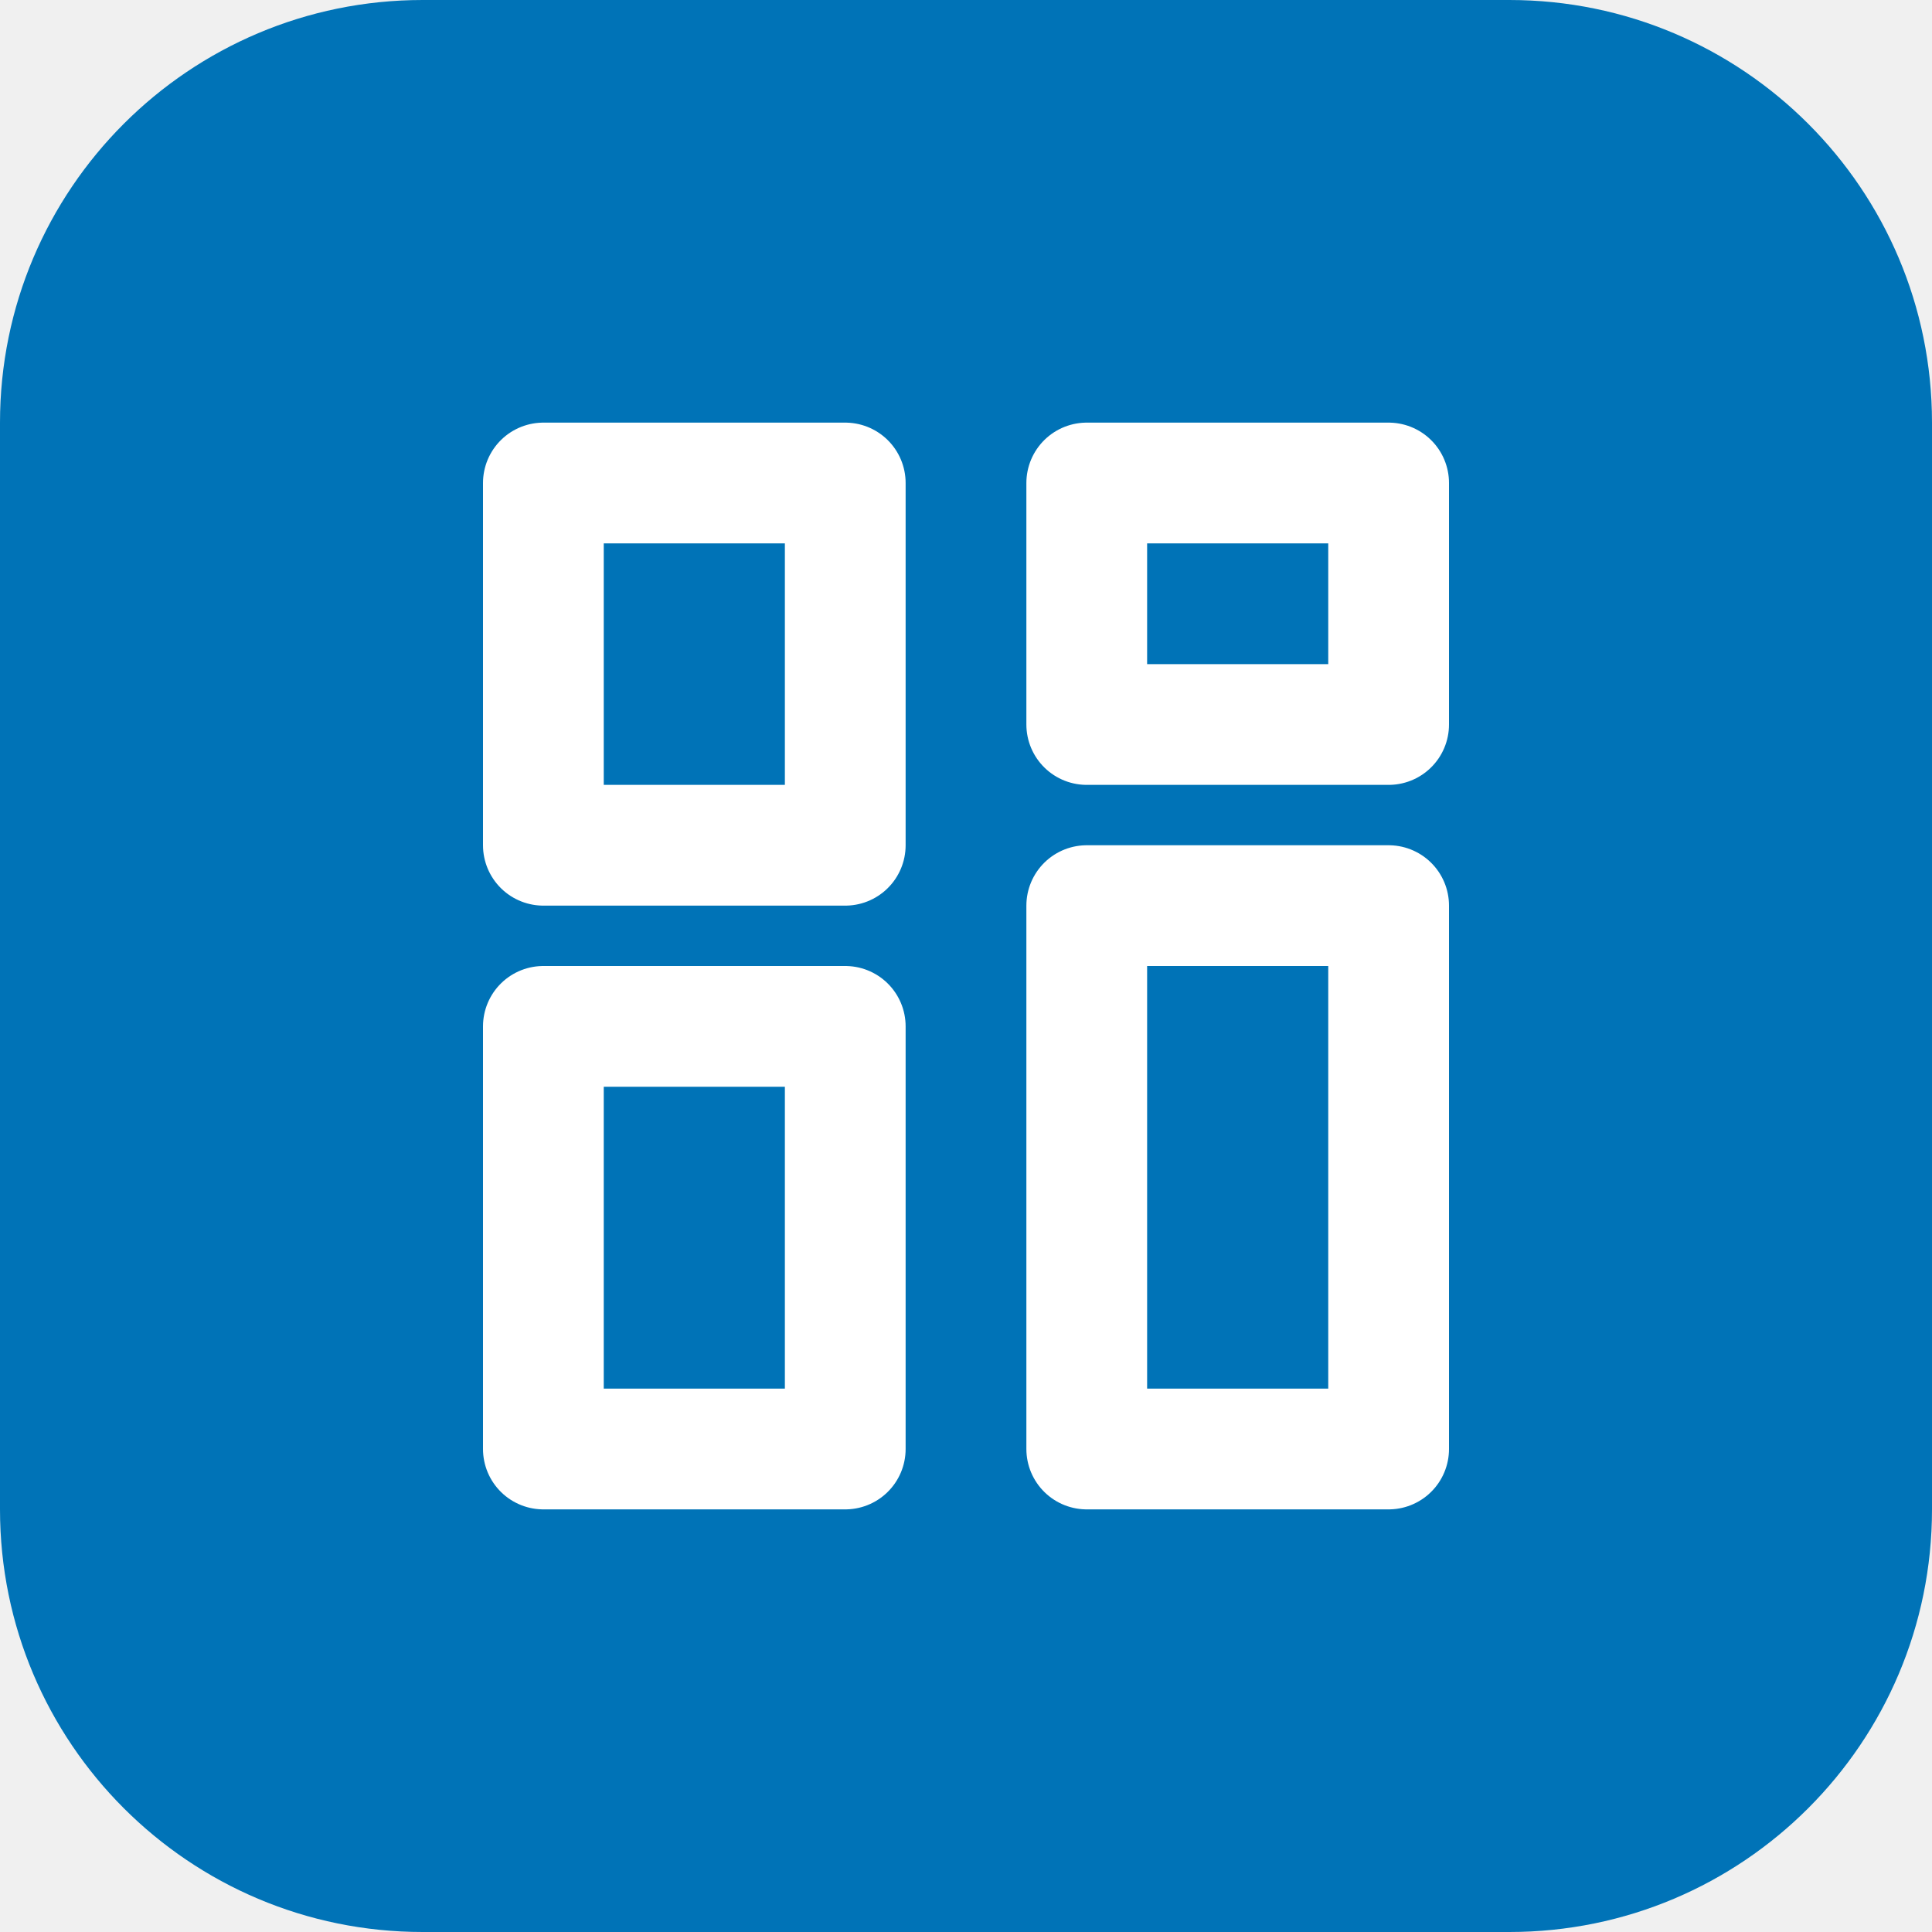
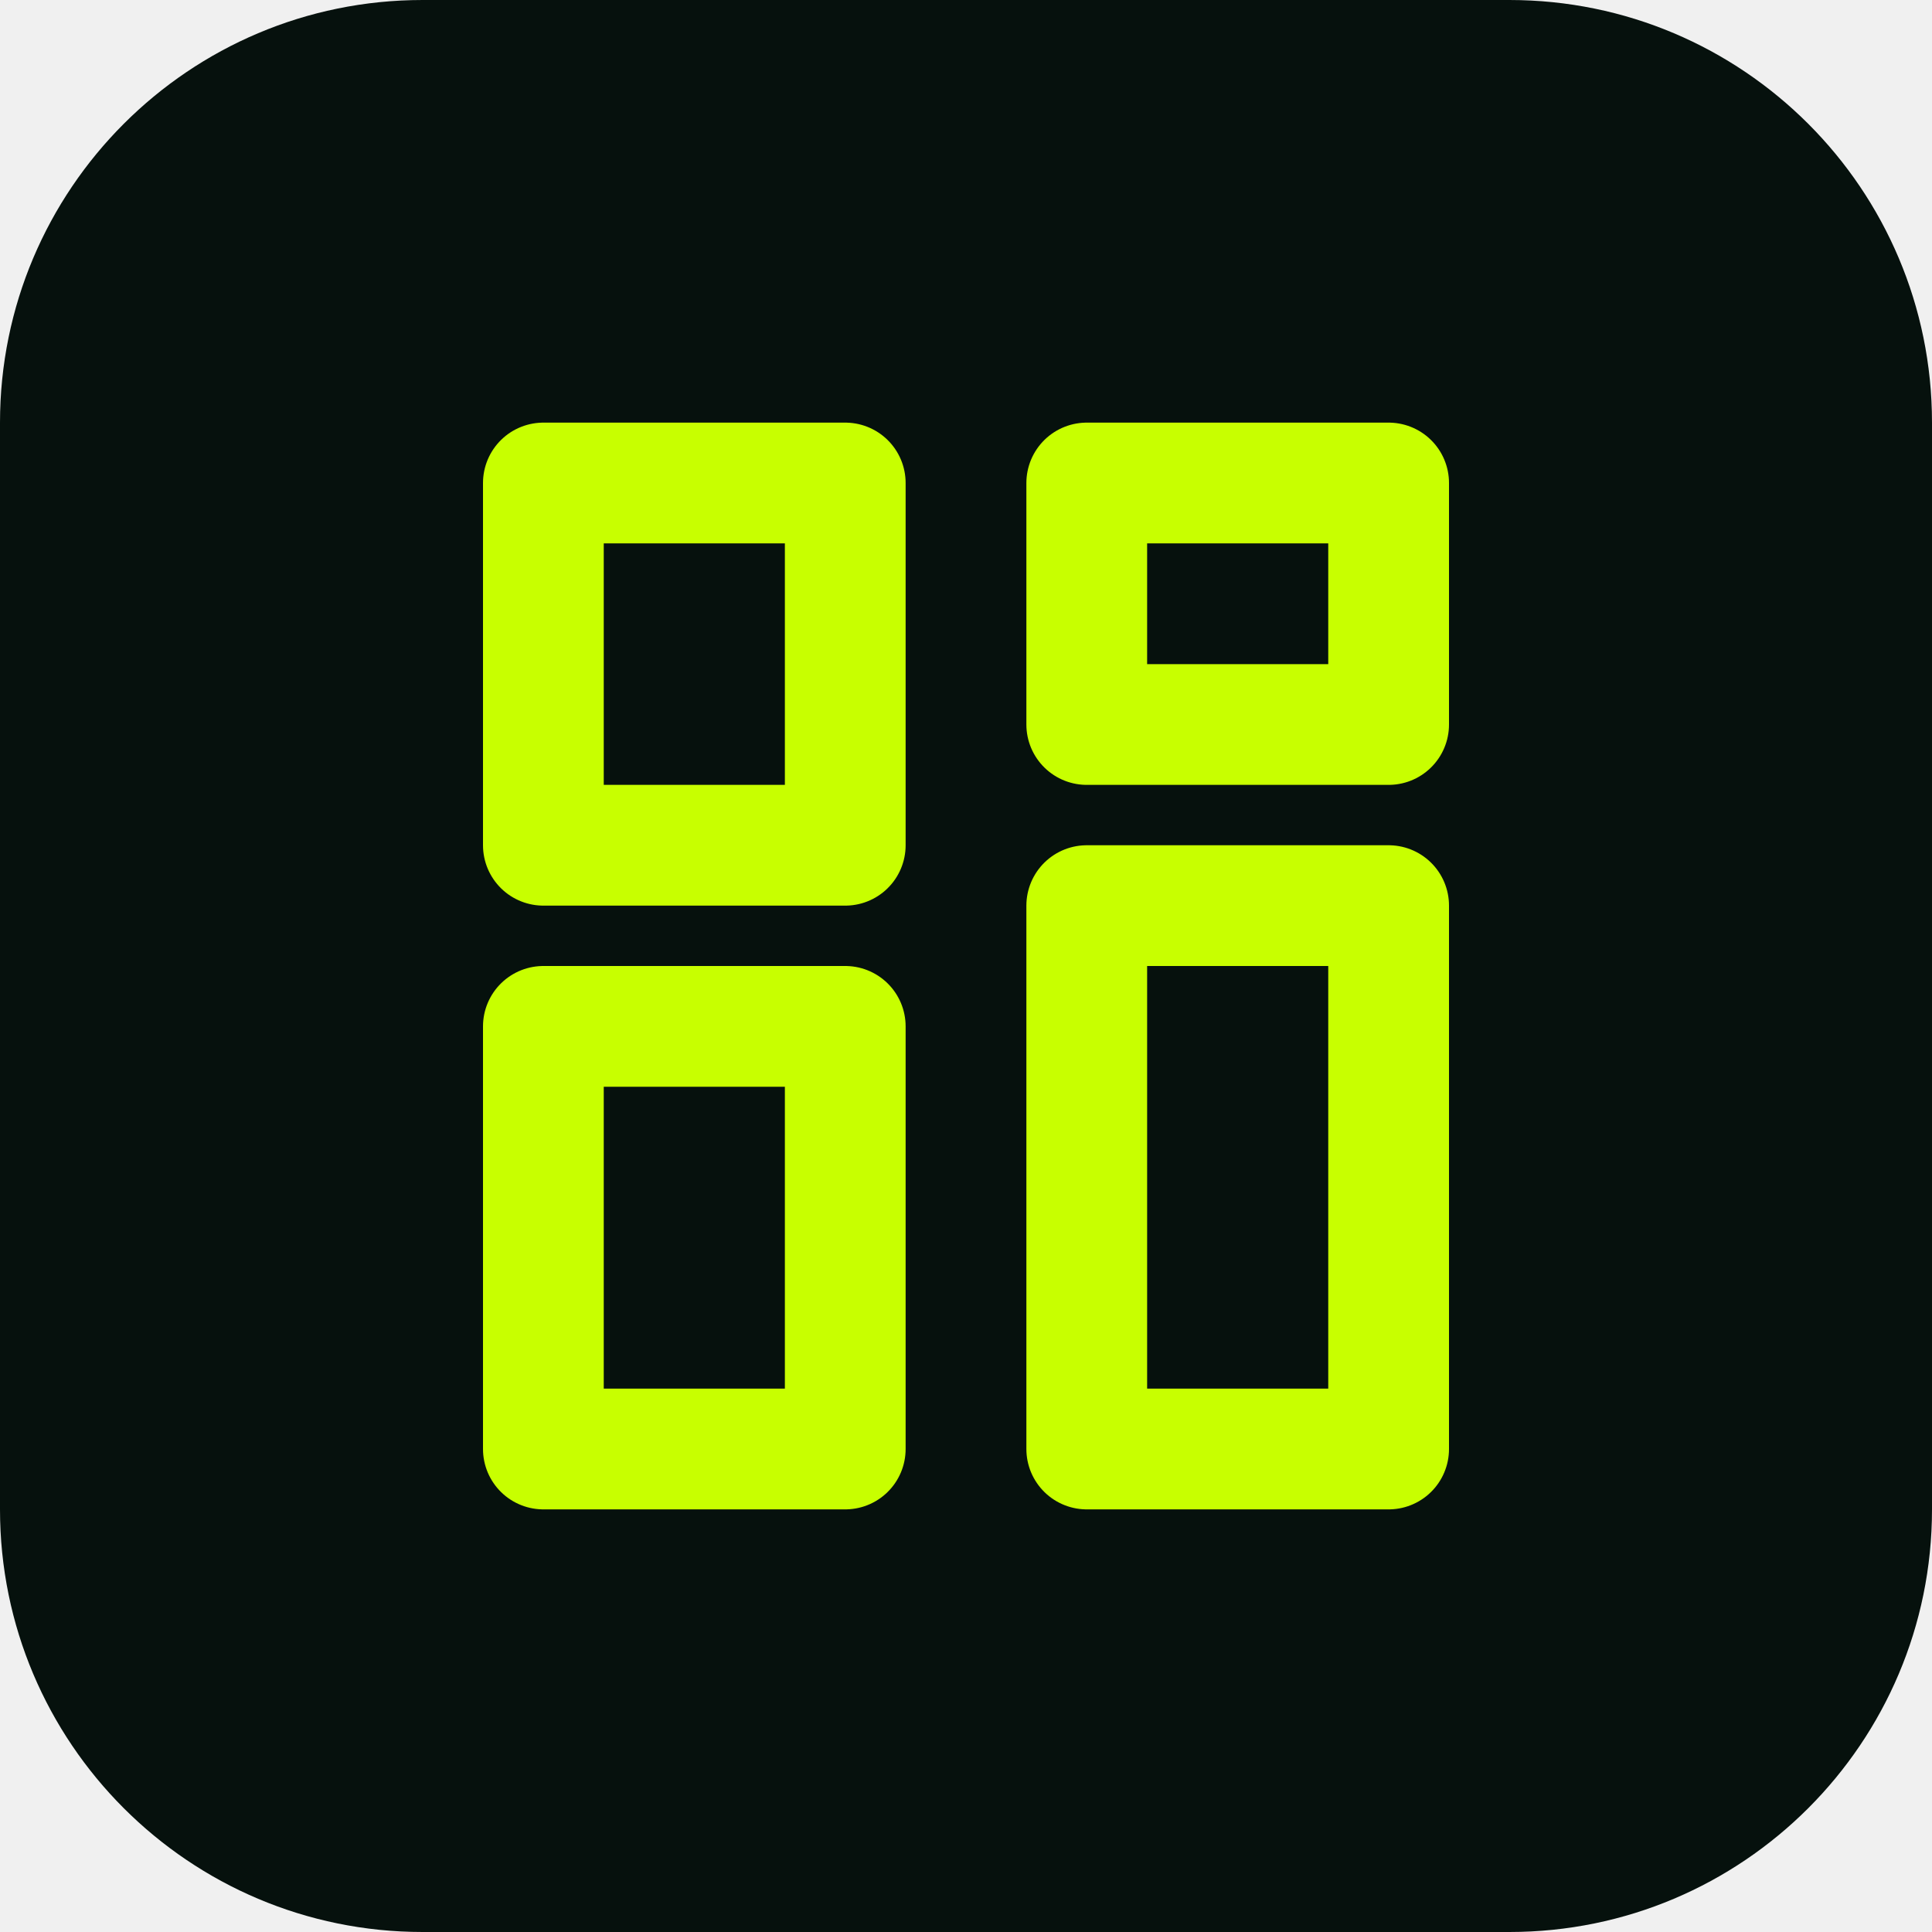
<svg xmlns="http://www.w3.org/2000/svg" viewBox="0 0 32 32">
-   <rect width="32" height="32" rx="7" fill="#0073b7" />
-   <path d="M9 8h5v6H9zM18 8h5v4h-5zM18 15h5v9h-5zM9 17h5v7H9z" fill="none" stroke="#fff" stroke-width="2" stroke-linejoin="round" />
+   <rect width="32" height="32" rx="7" fill="#06110d" />
+   <path d="M9 8h5v6H9zM18 8h5v4h-5zM18 15h5v9h-5zM9 17h5v7H9z" fill="none" stroke="#c8ff00" stroke-width="2" stroke-linejoin="round" />
</svg>
